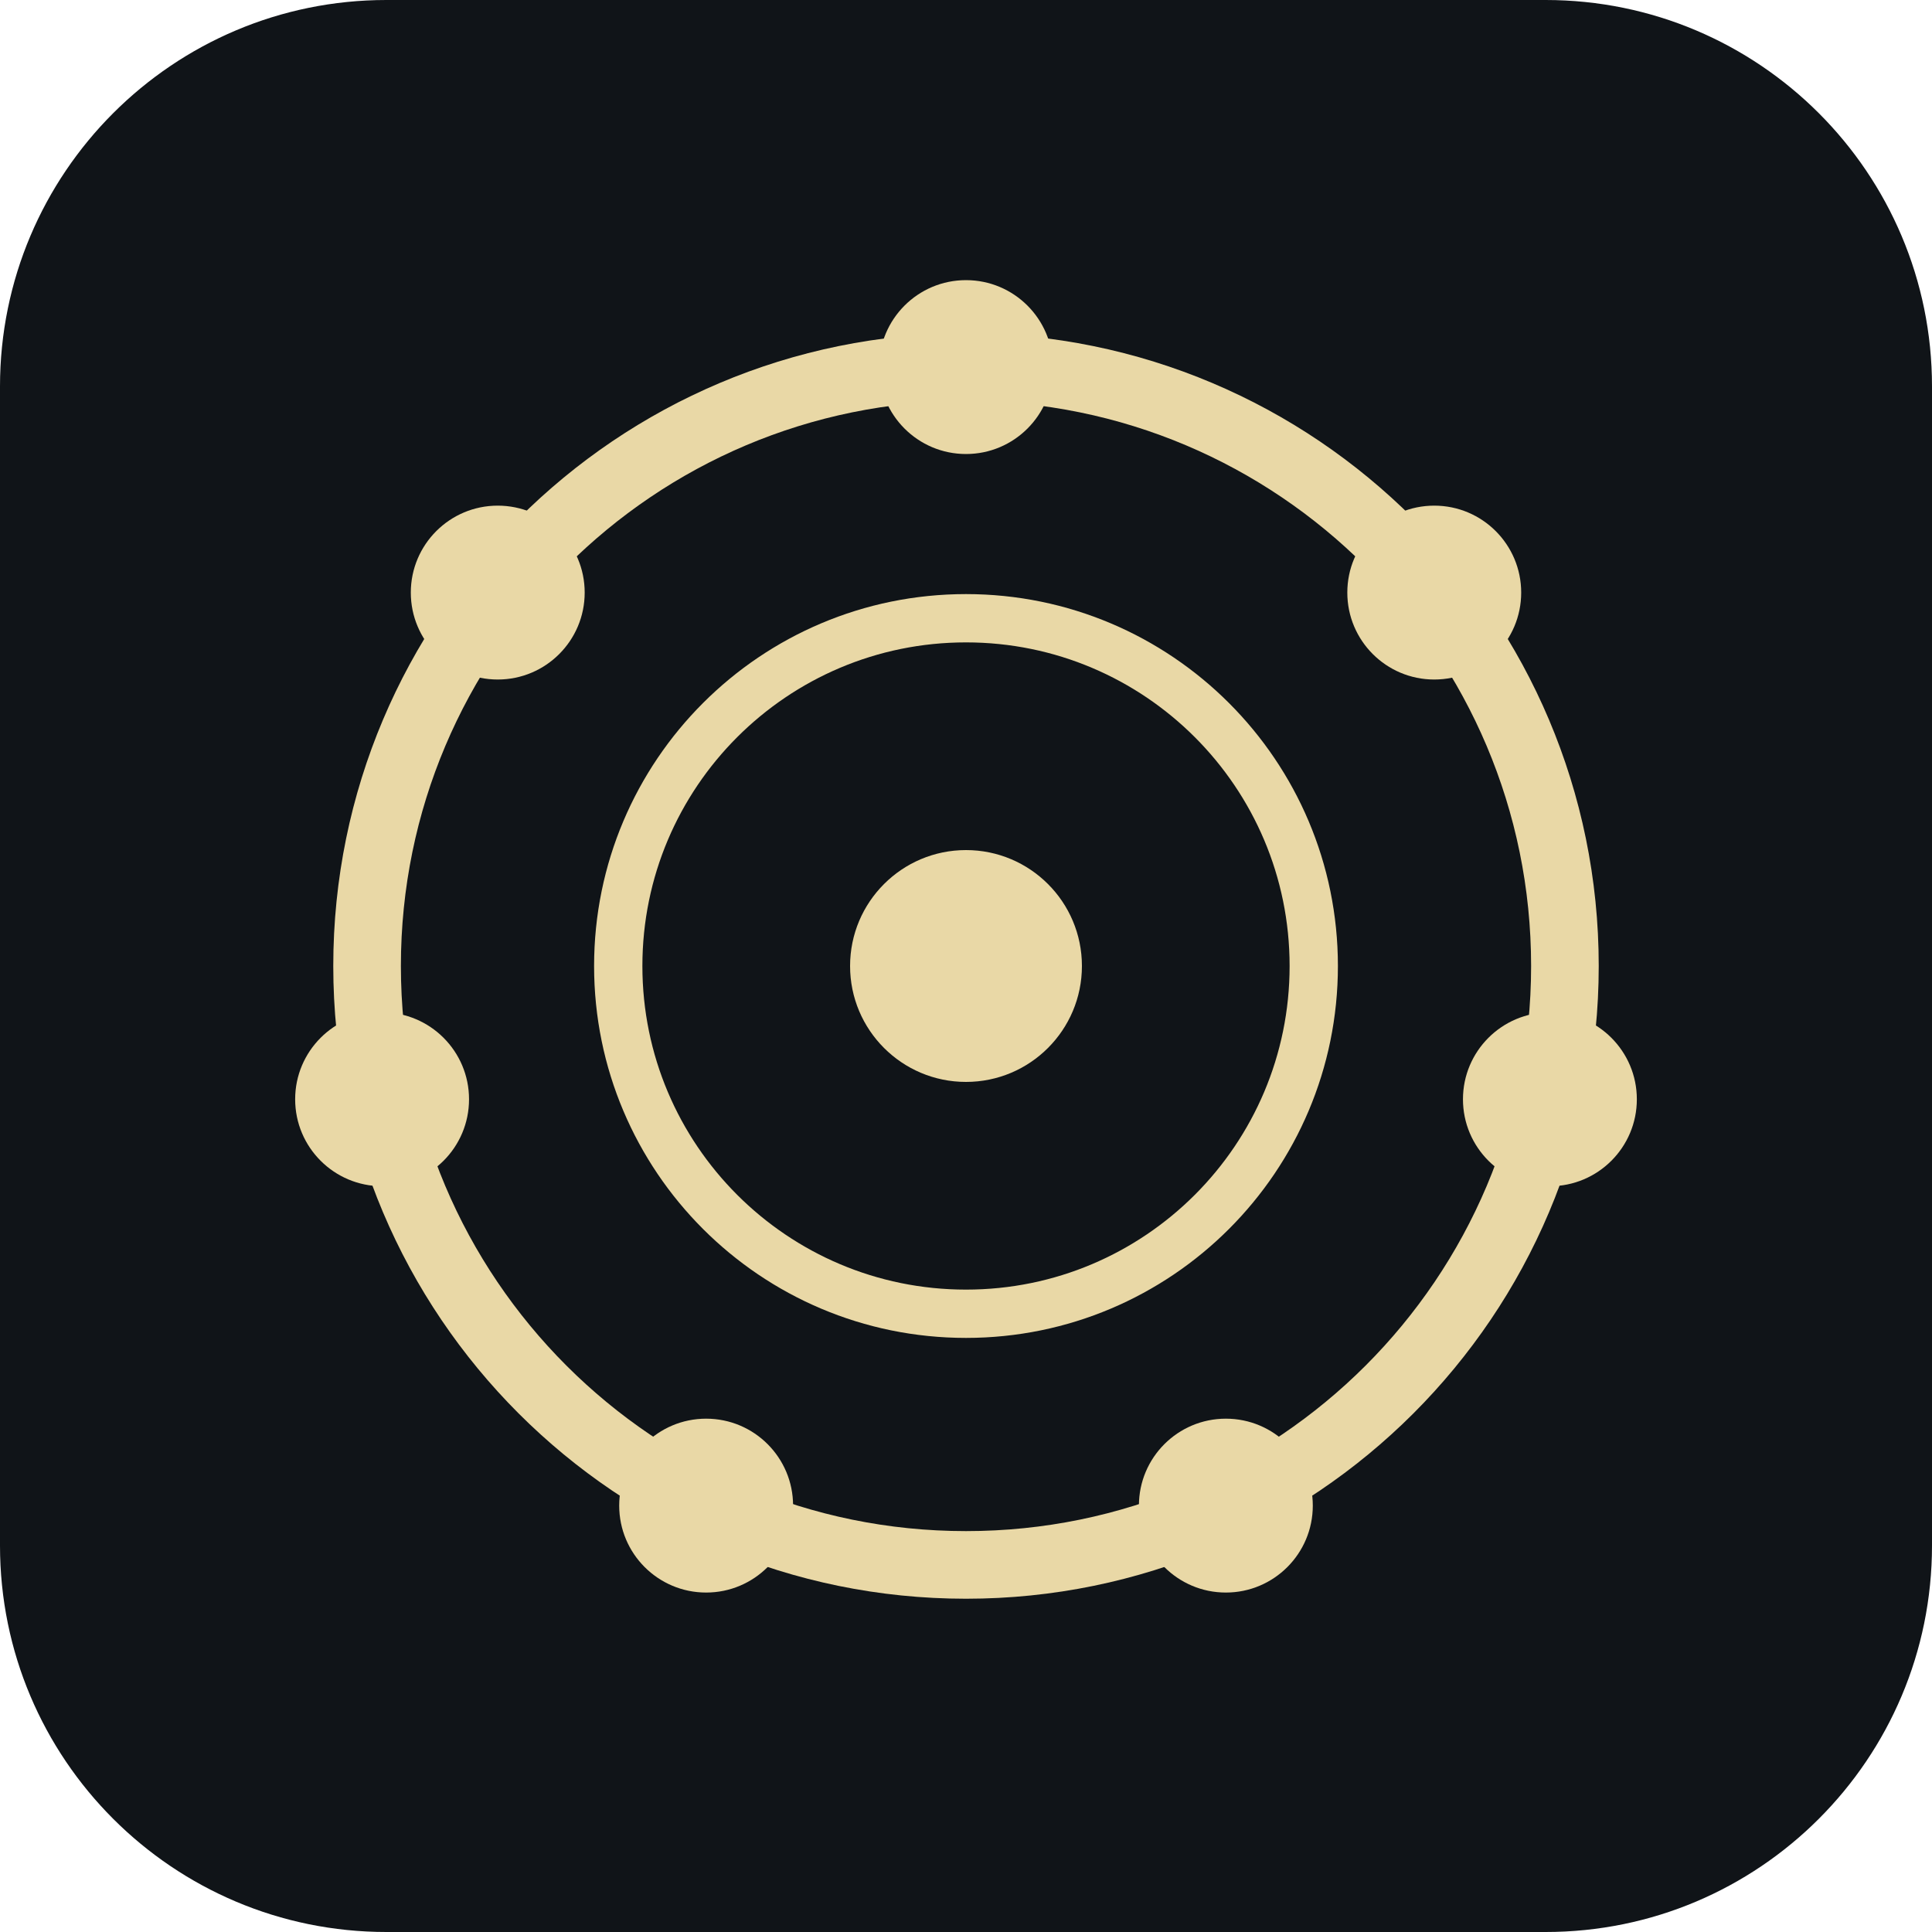
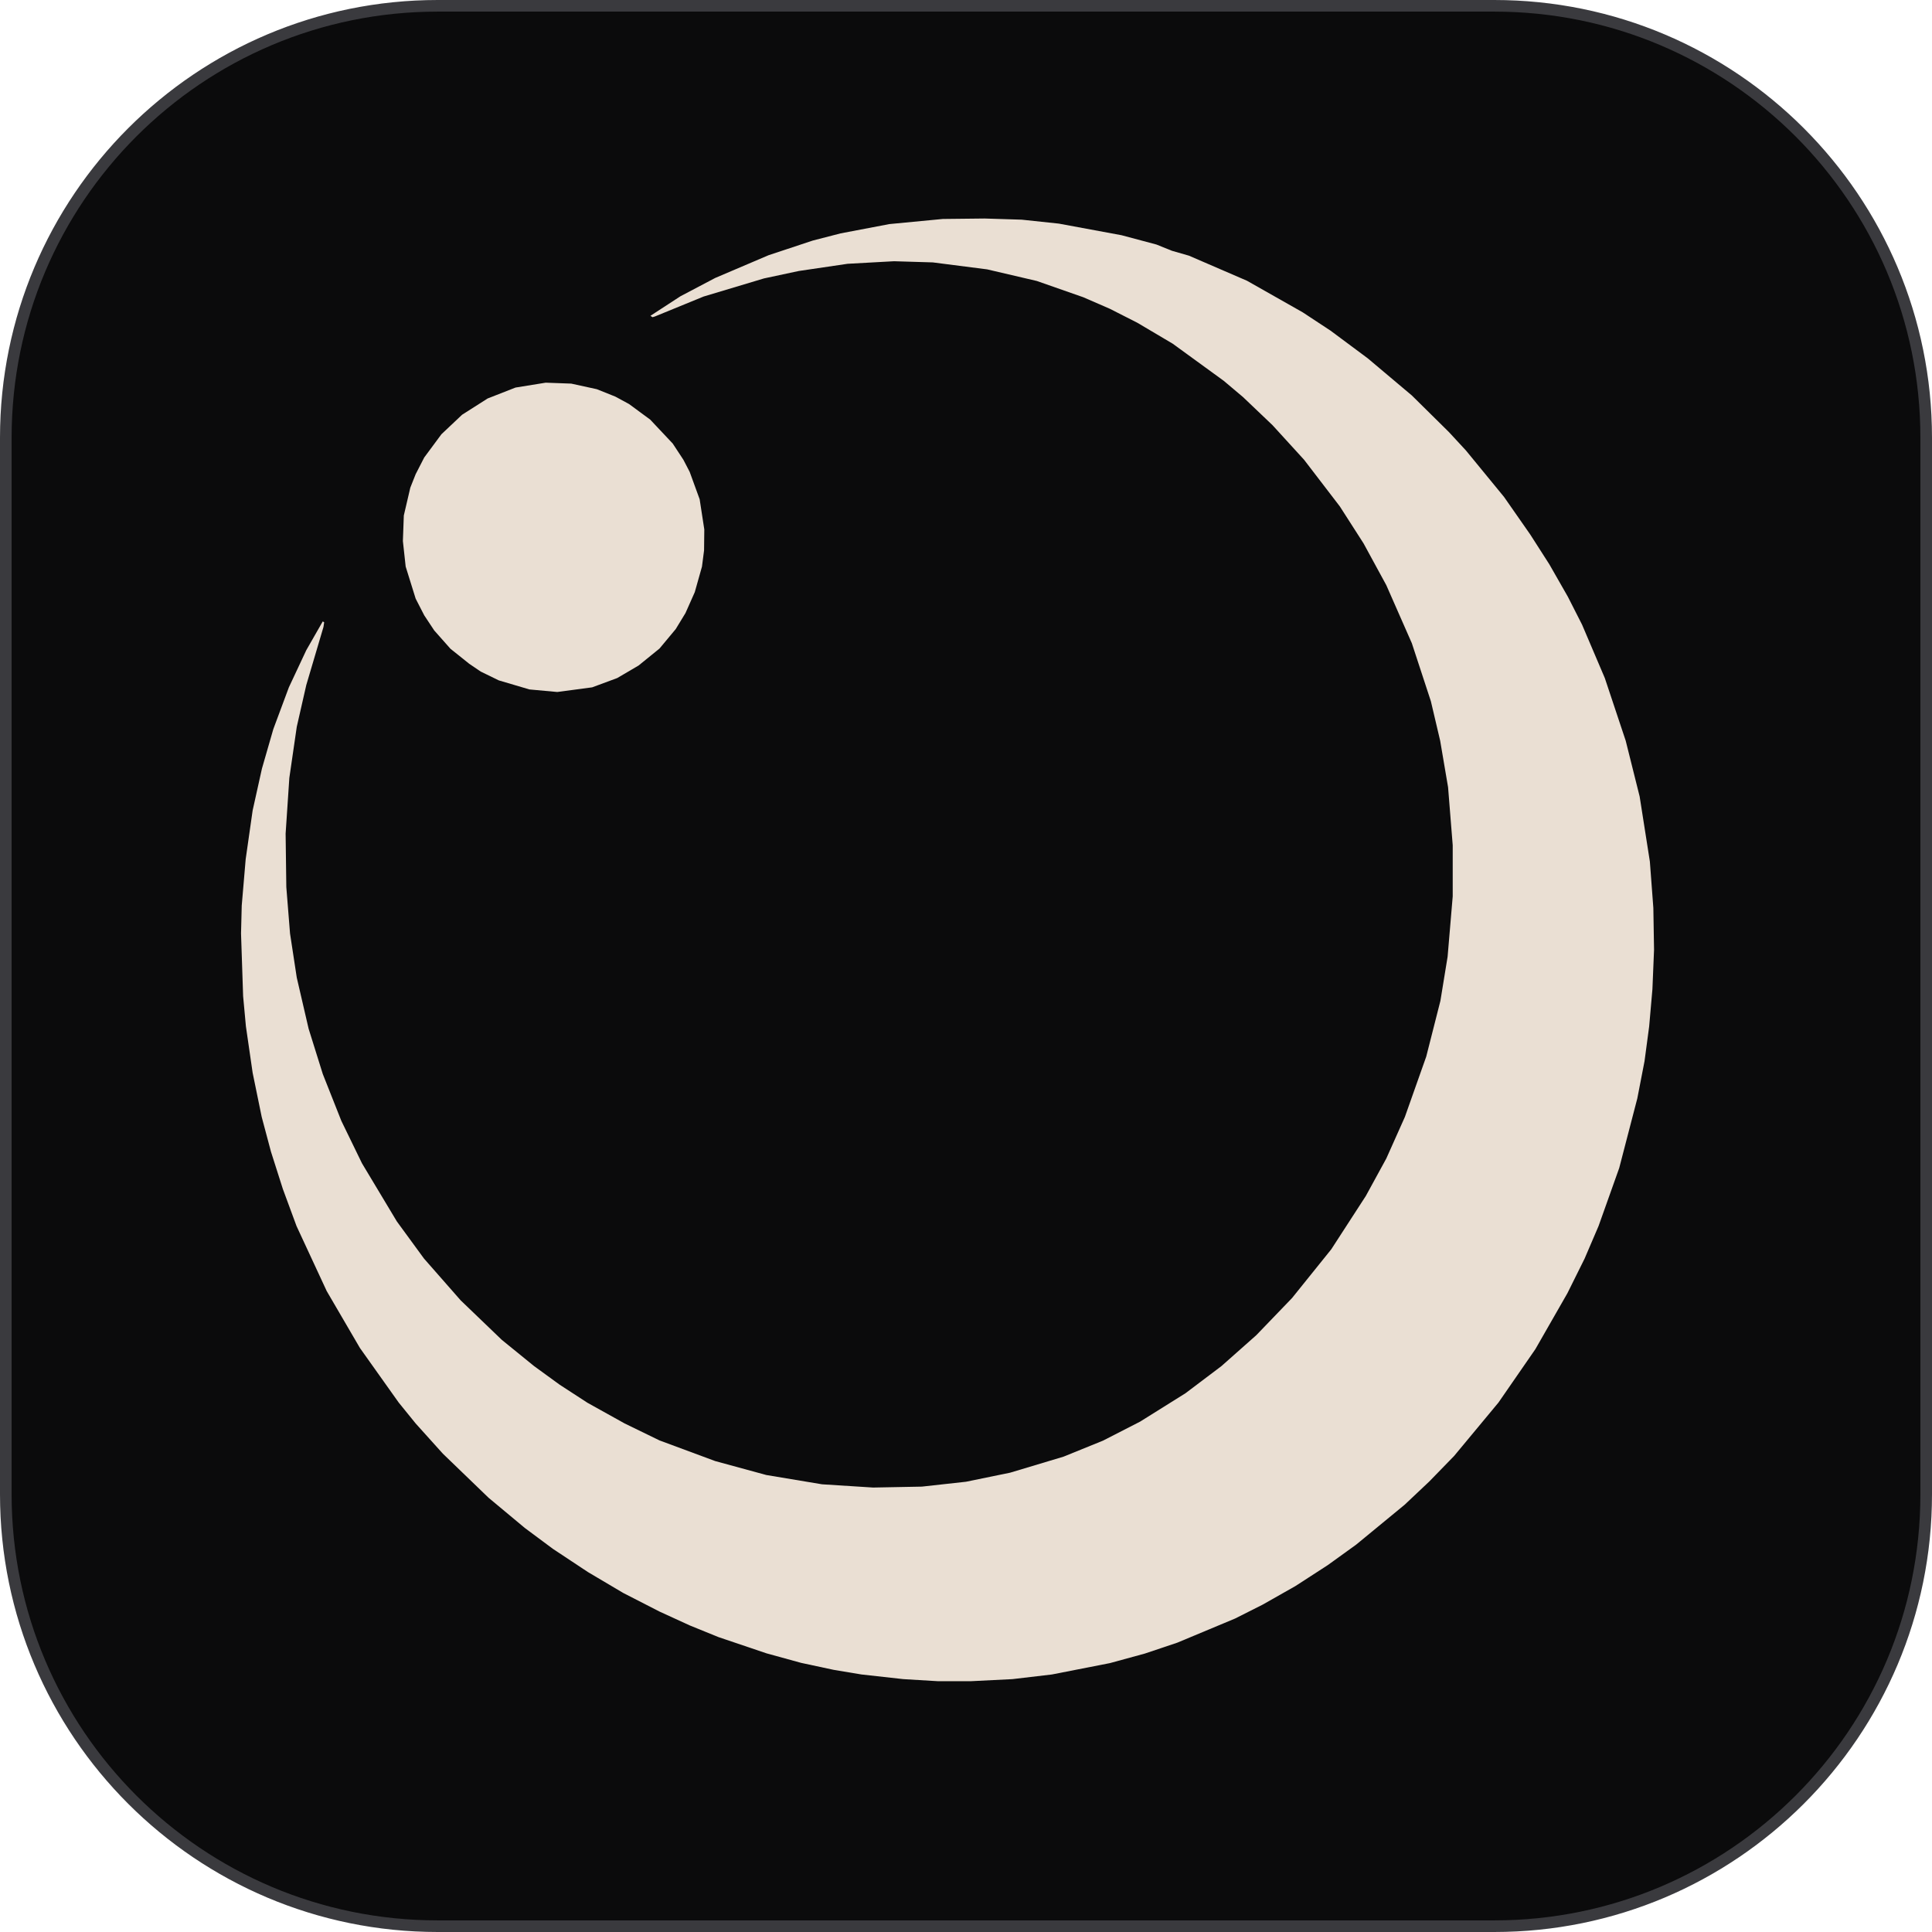
- <svg xmlns="http://www.w3.org/2000/svg" width="512" height="512" viewBox="0 0 512 512">
-   <rect width="512" height="512" rx="102.4" fill="#101418" />
-   <circle cx="256.0" cy="256.0" r="158.72" fill="none" stroke="#E9D8A6" stroke-width="17.92" />
-   <circle cx="256.0" cy="256.0" r="92.16" fill="none" stroke="#E9D8A6" stroke-width="12.8" />
-   <circle cx="256" cy="97.28" r="23.04" fill="#E9D8A6" />
-   <circle cx="380.092" cy="157.04" r="23.04" fill="#E9D8A6" />
-   <circle cx="410.741" cy="291.319" r="23.04" fill="#E9D8A6" />
-   <circle cx="324.866" cy="399.002" r="23.04" fill="#E9D8A6" />
-   <circle cx="187.134" cy="399.002" r="23.04" fill="#E9D8A6" />
-   <circle cx="101.259" cy="291.319" r="23.04" fill="#E9D8A6" />
-   <circle cx="131.908" cy="157.04" r="23.04" fill="#E9D8A6" />
-   <circle cx="256.0" cy="256.0" r="30.72" fill="#E9D8A6" />
+ <svg xmlns="http://www.w3.org/2000/svg" width="512" height="512" viewBox="96 96 832 832">
+   <rect x="98.5" y="98.5" width="827" height="827" rx="186" fill="#0B0B0C" stroke="#3A3A3E" stroke-width="5" />
+   <path fill="#EADFD3" d="M514.0 820.0L500.0 820.0L485.0 819.1L467.0 817.1L455.0 815.1L441.0 812.1L426.1 808.0L405.4 801.0L393.1 796.0L380.0 790.0L364.4 782.0L349.2 773.0L334.1 763.0L322.0 754.0L306.4 741.0L286.7 722.0L275.0 709.0L267.7 700.0L251.0 676.5L236.7 652.0L223.7 624.0L217.8 608.0L212.7 592.0L208.7 577.0L204.8 558.0L201.9 538.0L200.7 525.0L199.8 498.0L200.1 486.0L201.8 466.0L204.8 445.0L208.8 427.0L213.7 410.0L220.4 392.0L227.9 376.0L235.0 363.6L235.6 364.0L235.3 366.0L227.9 391.0L223.8 409.0L220.6 431.0L219.0 455.0L219.3 478.0L220.9 498.0L223.8 517.0L228.9 539.0L235.0 558.5L243.0 578.7L251.9 597.0L266.9 622.0L278.6 638.0L294.4 656.0L312.1 673.0L326.0 684.3L337.0 692.3L349.0 700.1L365.0 709.0L380.0 716.3L404.0 725.2L426.0 731.2L450.0 735.2L472.0 736.6L493.0 736.2L512.0 734.1L531.0 730.2L554.0 723.3L571.0 716.4L587.0 708.2L606.5 696.0L622.0 684.3L637.0 671.0L652.4 655.0L669.3 634.0L684.2 611.0L693.0 594.9L701.0 577.0L710.2 551.0L716.3 527.0L719.4 508.0L721.6 482.0L721.6 460.0L719.6 435.0L716.2 415.0L712.2 398.0L704.0 373.0L693.0 348.0L683.2 330.0L673.0 314.1L657.6 294.0L644.0 279.1L631.3 267.0L623.0 260.0L601.0 244.0L585.8 235.0L574.0 229.0L562.5 224.0L542.5 217.0L521.1 212.0L497.7 209.0L481.0 208.5L461.0 209.6L440.0 212.7L425.0 215.9L399.0 223.7L378.0 232.3L377.0 232.6L376.1 232.0L389.0 223.6L404.0 215.7L427.0 205.9L446.0 199.6L458.0 196.5L479.0 192.5L502.0 190.3L520.0 190.1L536.0 190.6L552.0 192.3L579.0 197.3L594.0 201.3L600.7 204.0L608.0 206.1L633.0 216.9L657.0 230.5L669.0 238.4L685.0 250.3L704.0 266.3L720.0 282.1L727.3 290.0L743.7 310.0L755.0 326.2L763.2 339.0L771.2 353.0L777.3 365.0L787.1 388.0L796.1 415.0L802.1 439.0L806.5 467.0L808.0 487.0L808.3 505.0L807.6 522.0L806.2 538.0L804.2 553.0L801.1 569.0L793.3 599.0L784.4 624.0L778.4 638.0L771.0 652.9L757.2 677.0L741.3 700.0L722.2 723.0L711.5 734.0L700.9 744.0L680.0 761.2L667.8 770.0L653.9 779.0L639.8 787.0L627.9 793.0L603.0 803.4L589.0 808.1L574.0 812.2L549.0 817.1L532.0 819.1ZM336.0 394.0L324.0 392.9L310.8 389.0L303.0 385.2L298.0 381.8L290.0 375.4L283.0 367.5L278.7 361.0L275.0 353.8L270.7 340.0L269.5 329.0L269.9 318.0L272.7 306.0L275.0 300.2L278.7 293.0L286.1 283.0L295.0 274.6L306.0 267.6L318.0 262.9L331.0 260.8L342.0 261.2L353.0 263.6L361.0 266.8L366.9 270.0L376.0 276.7L385.7 287.0L390.3 294.0L393.0 299.2L397.3 311.0L399.3 324.0L399.2 333.0L398.3 340.0L395.2 351.0L391.2 360.0L387.0 366.9L380.0 375.3L371.0 382.6L361.8 388.0L351.0 392.0Z" />
</svg>
